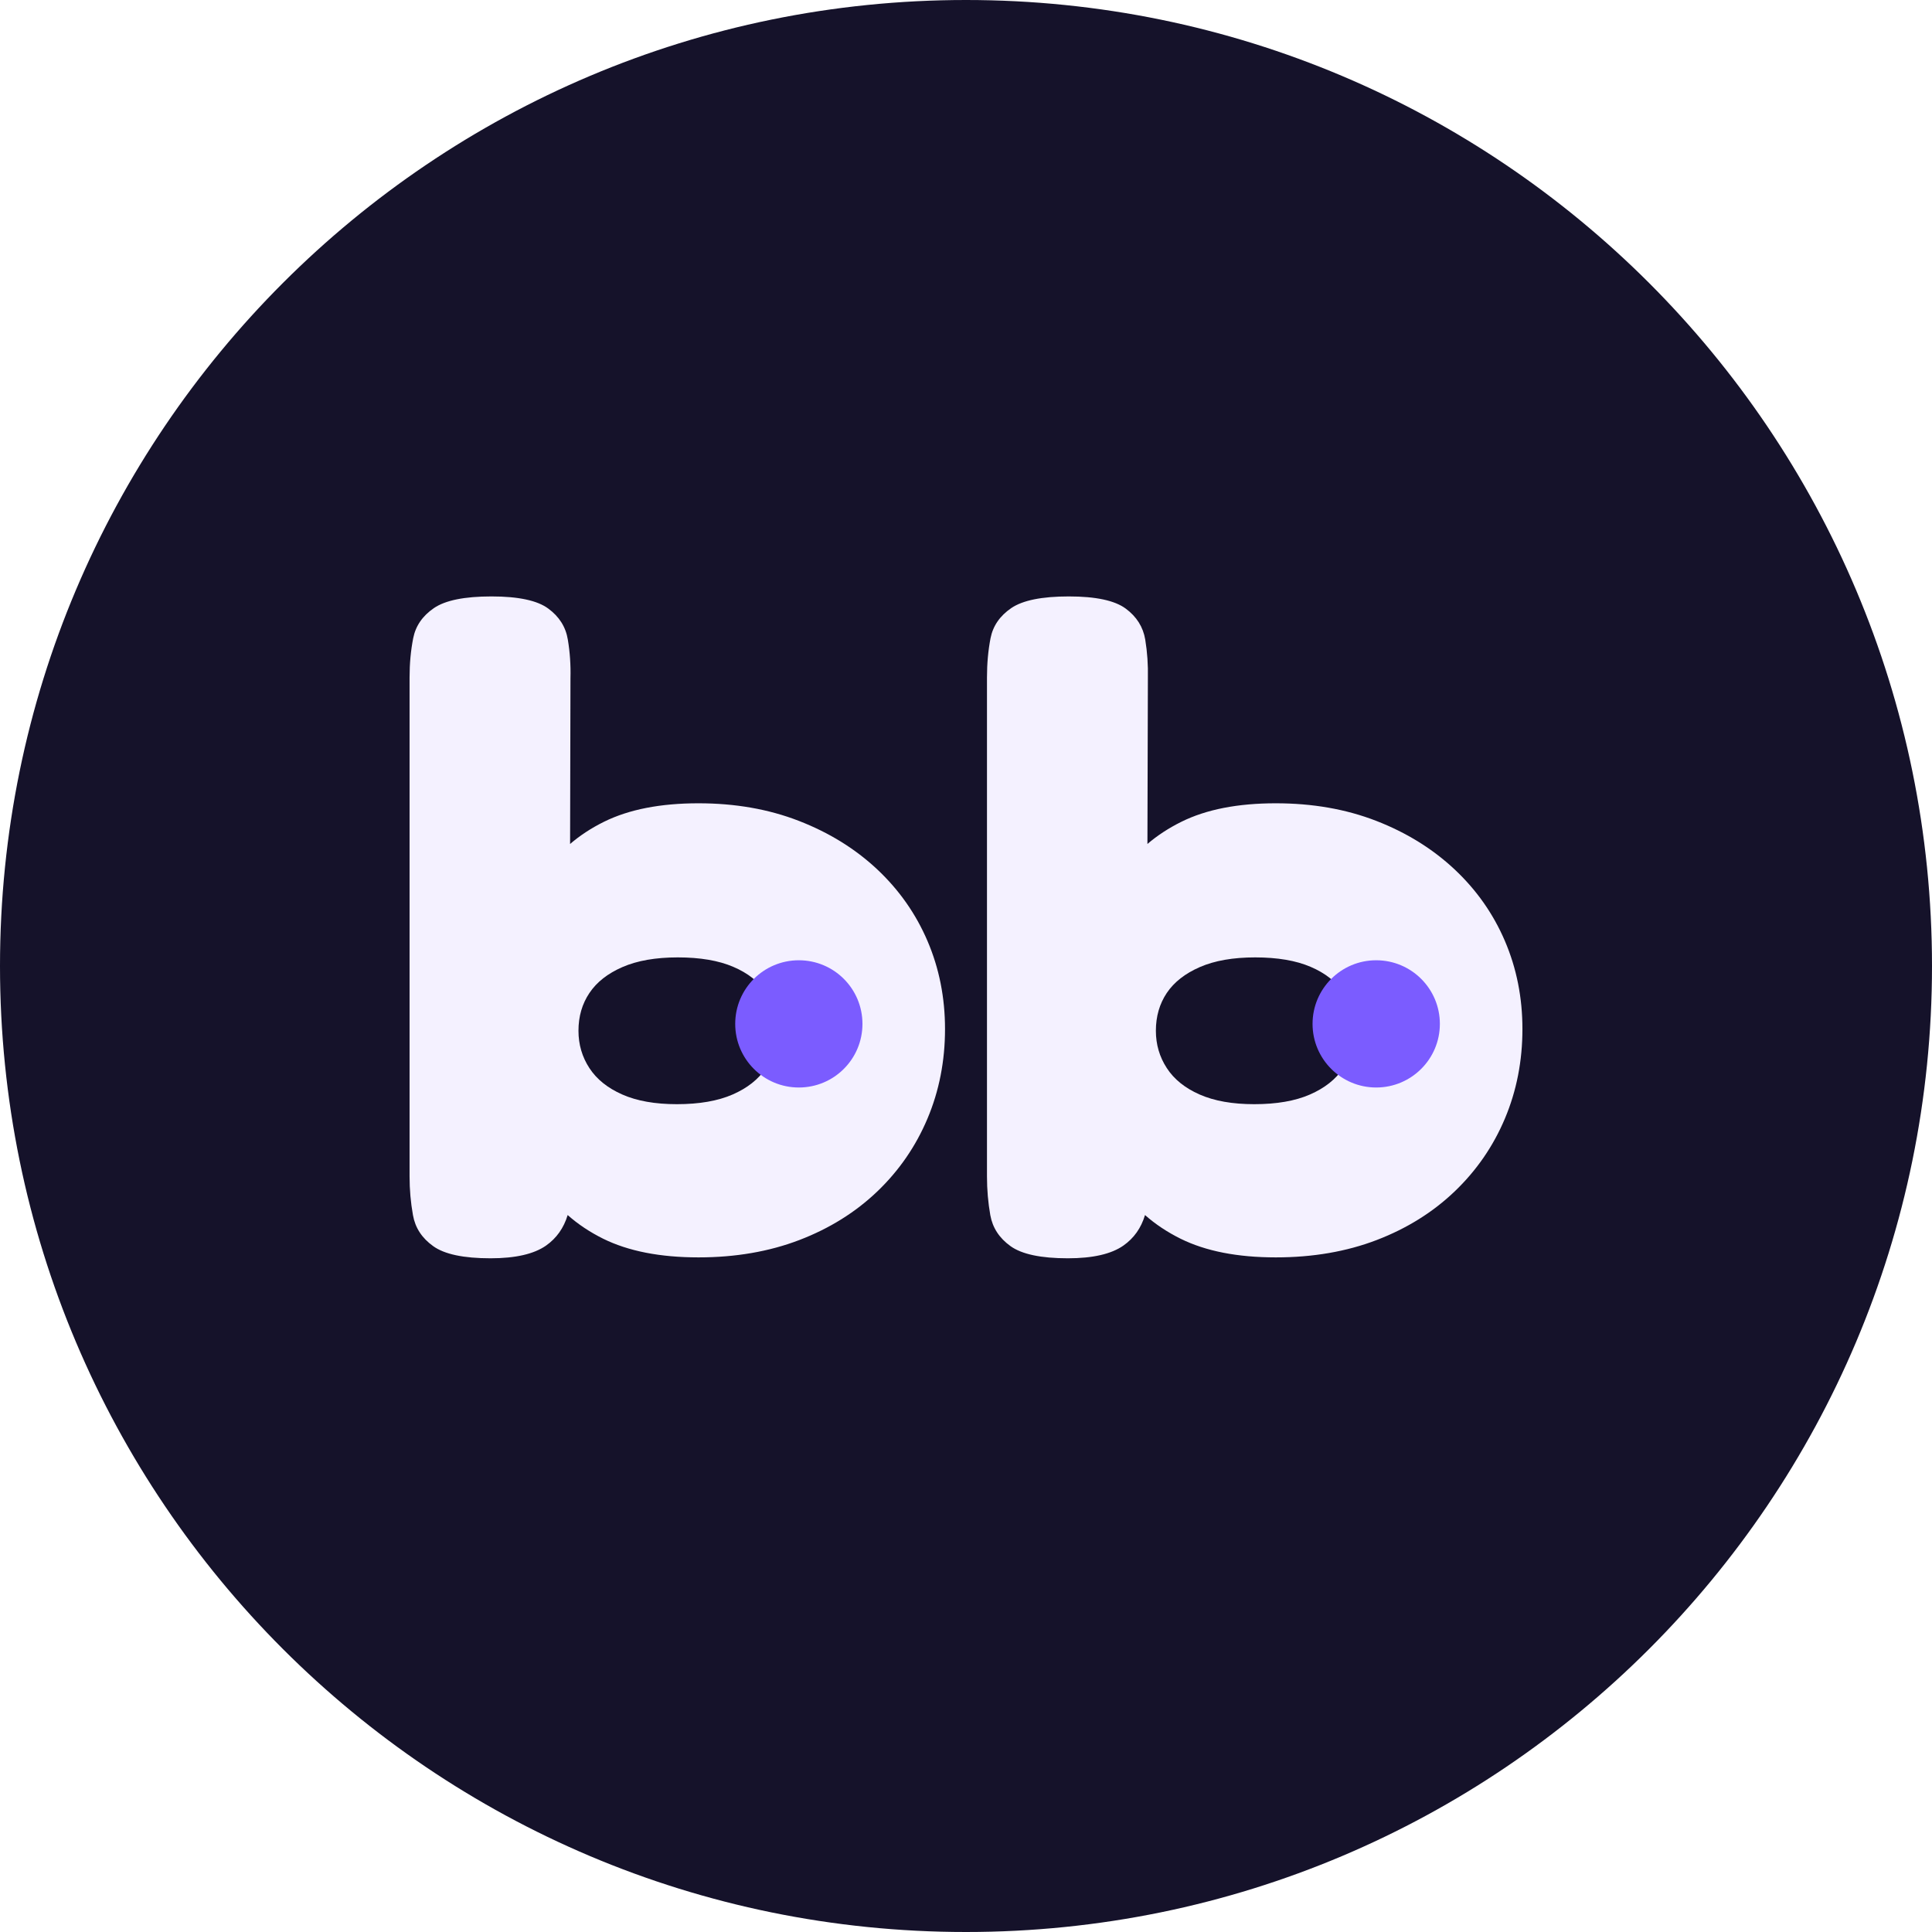
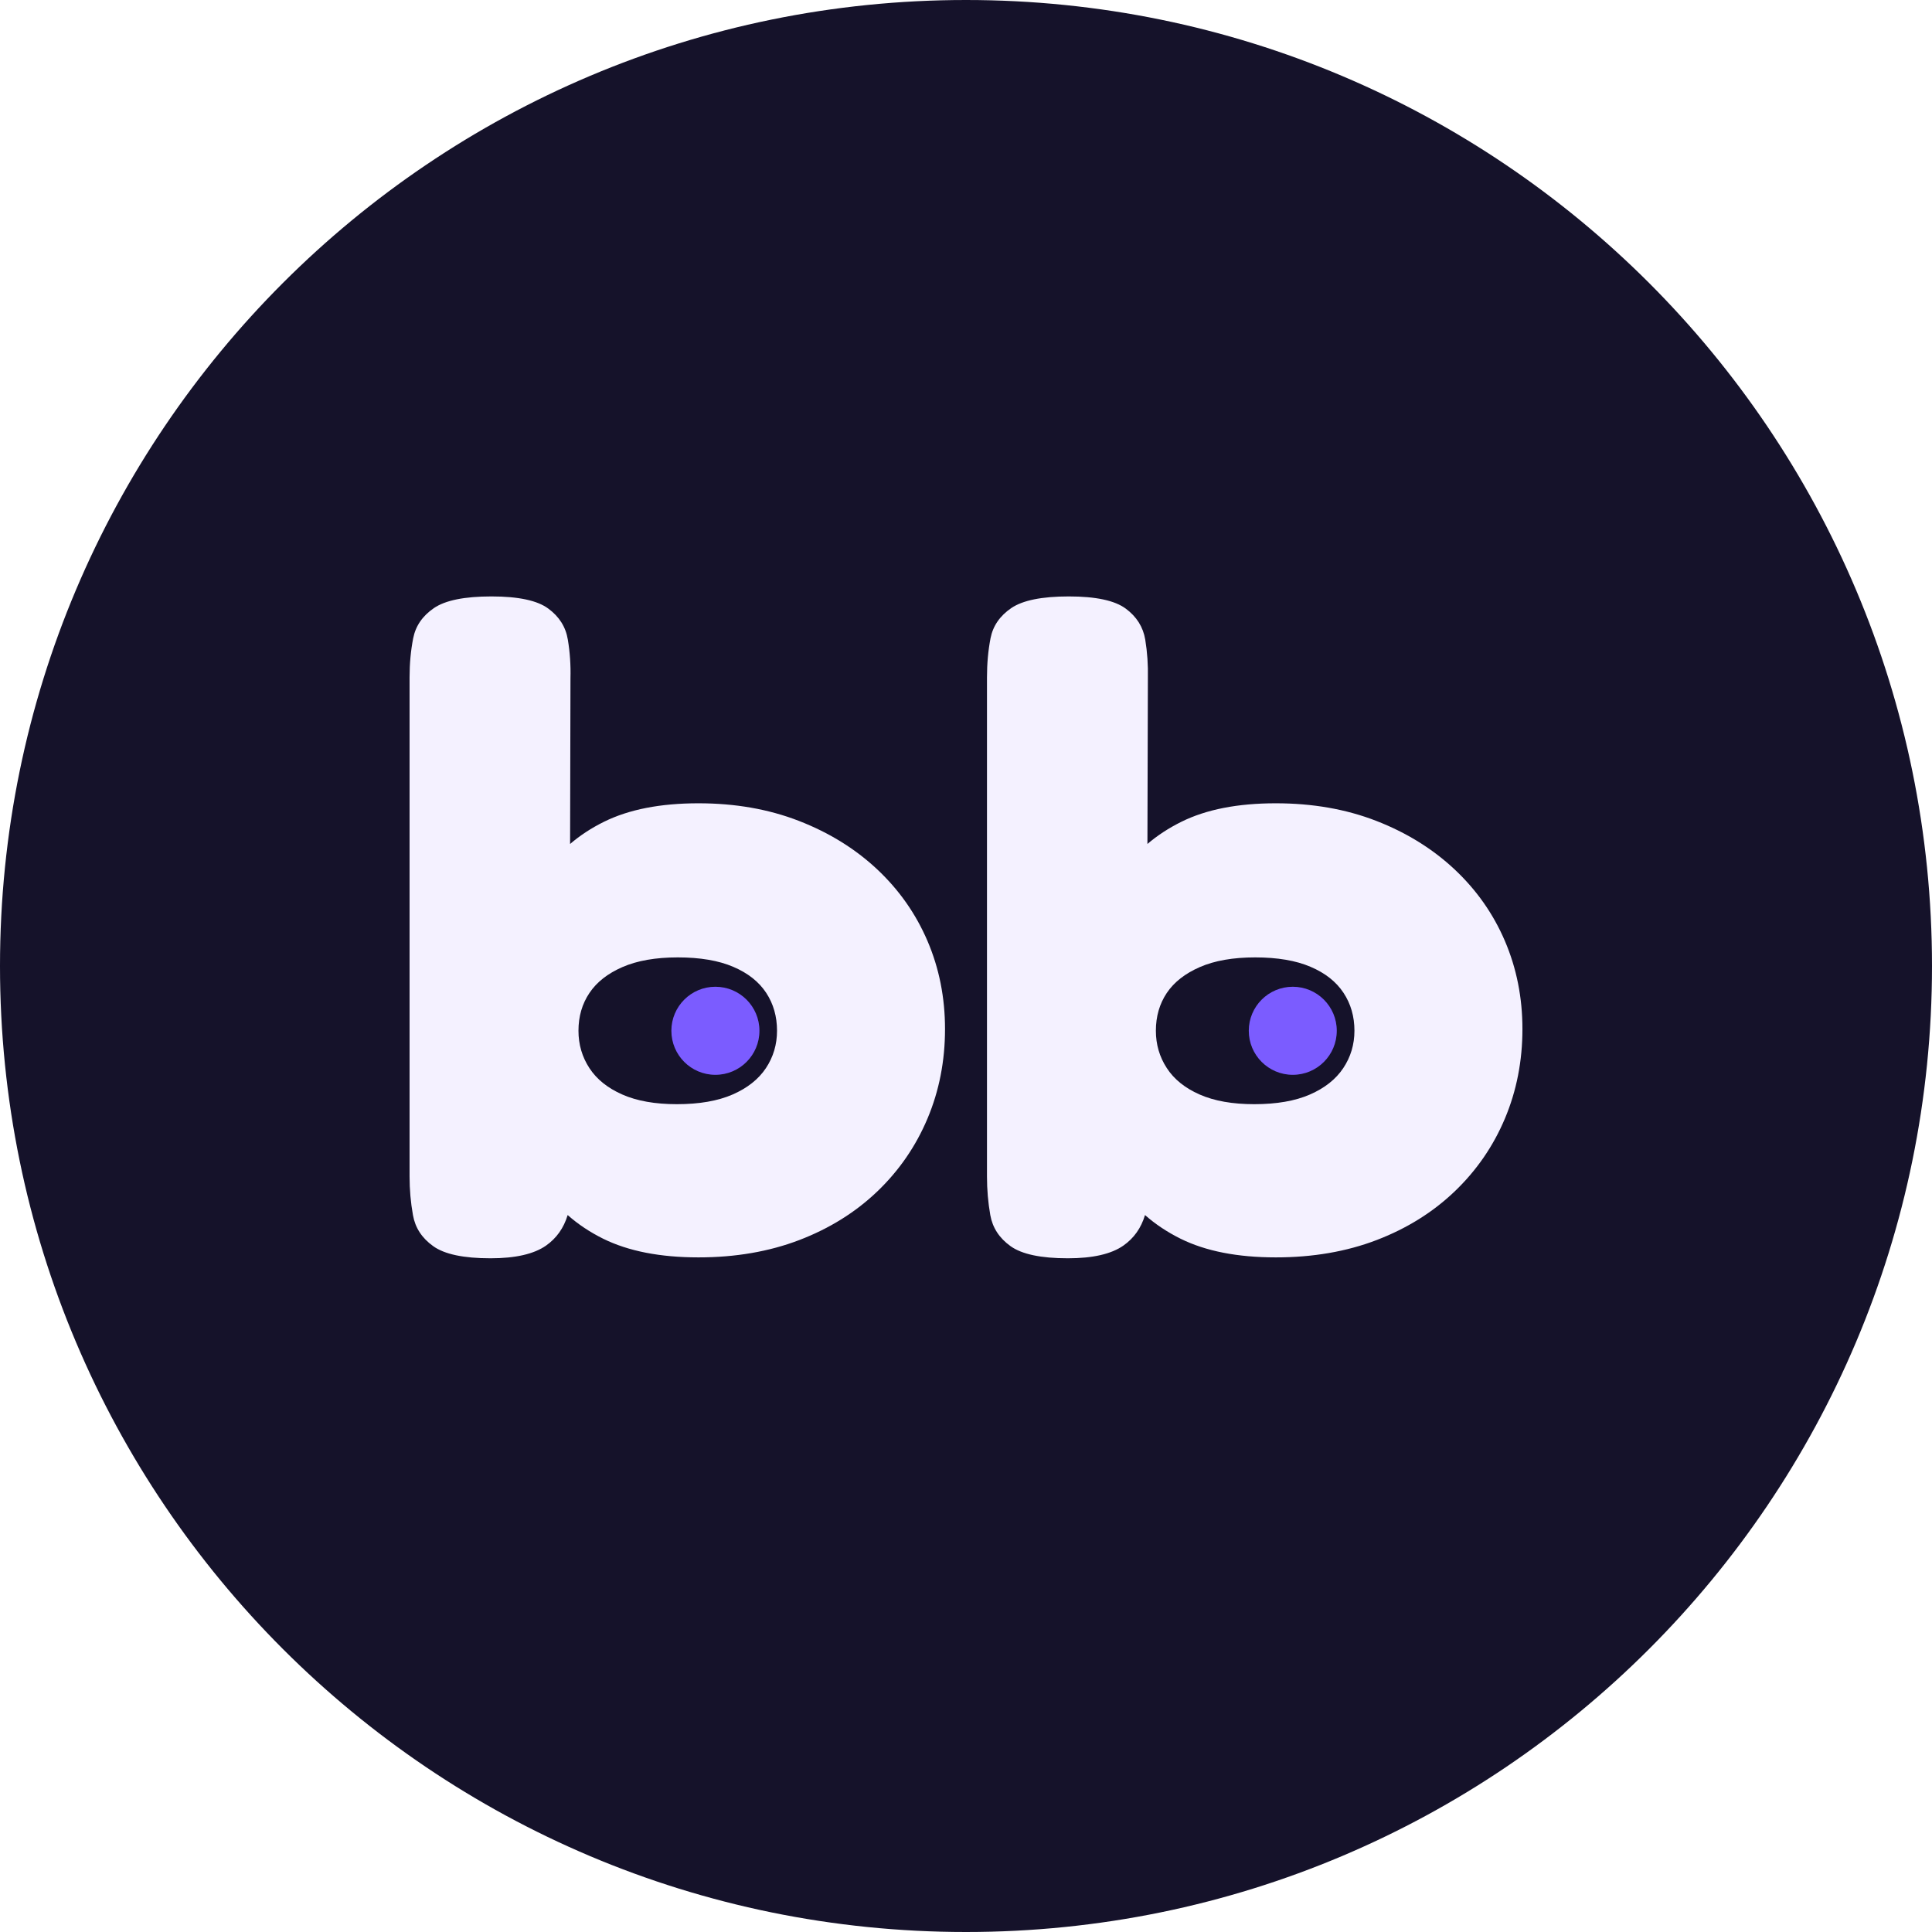
<svg xmlns="http://www.w3.org/2000/svg" width="256" height="256" viewBox="0 0 256 256">
  <path fill="#15122A" d="M128 0C198.69 0 256 57.31 256 128C256 198.69 198.69 256 128 256C57.31 256 0 198.69 0 128C0 57.31 57.31 0 128 0Z" />
  <path fill="#F4F1FF" d="M169.05 166.61Q176.42 166.61 182.42 164.31Q188.42 162.01 192.75 157.87Q197.09 153.72 199.41 148.21Q201.73 142.7 201.73 136.35Q201.73 130.11 199.41 124.69Q197.09 119.27 192.72 115.18Q188.36 111.1 182.36 108.77Q176.36 106.44 169.05 106.44Q161.5 106.44 156.56 108.88Q154.03 110.13 152.04 111.83L152.1 89.87Q152.16 87.25 151.75 84.75Q151.33 82.24 149.16 80.64Q146.98 79.03 141.62 79.03Q136.26 79.03 133.99 80.58Q131.73 82.13 131.25 84.57Q130.78 87.01 130.78 89.75V155.89Q130.78 158.51 131.22 161.01Q131.67 163.52 133.9 165.12Q136.14 166.73 141.5 166.73Q146.44 166.73 148.85 165.05Q150.95 163.58 151.72 161Q153.78 162.82 156.44 164.14Q161.44 166.61 169.05 166.61ZM92.55 166.61Q99.91 166.61 105.92 164.31Q111.92 162.01 116.25 157.87Q120.58 153.72 122.9 148.21Q125.22 142.7 125.22 136.35Q125.22 130.11 122.9 124.69Q120.58 119.27 116.22 115.18Q111.86 111.1 105.85 108.77Q99.85 106.44 92.55 106.44Q85 106.44 80.05 108.88Q77.52 110.13 75.54 111.83L75.59 89.87Q75.66 87.25 75.24 84.75Q74.83 82.24 72.65 80.64Q70.48 79.03 65.12 79.03Q59.75 79.03 57.49 80.58Q55.23 82.13 54.75 84.57Q54.27 87.01 54.27 89.75V155.89Q54.27 158.51 54.72 161.01Q55.16 163.52 57.4 165.12Q59.63 166.73 65 166.73Q69.94 166.73 72.35 165.05Q74.44 163.58 75.22 161Q77.27 162.82 79.93 164.14Q84.94 166.61 92.55 166.61ZM166.19 146.31Q161.87 146.31 158.96 145.03Q156.05 143.75 154.61 141.53Q153.16 139.31 153.16 136.58Q153.16 133.74 154.6 131.58Q156.05 129.42 158.99 128.14Q161.93 126.86 166.31 126.86Q170.75 126.86 173.66 128.11Q176.57 129.35 178.02 131.55Q179.47 133.74 179.47 136.58Q179.47 139.31 177.99 141.53Q176.51 143.75 173.57 145.03Q170.64 146.31 166.19 146.31ZM89.69 146.31Q85.36 146.31 82.46 145.03Q79.55 143.75 78.1 141.53Q76.65 139.31 76.65 136.58Q76.65 133.74 78.1 131.58Q79.54 129.42 82.48 128.14Q85.42 126.86 89.81 126.86Q94.25 126.86 97.16 128.11Q100.07 129.35 101.52 131.55Q102.96 133.74 102.96 136.58Q102.96 139.31 101.49 141.53Q100.01 143.75 97.07 145.03Q94.13 146.31 89.69 146.31Z" />
-   <path fill="#7B5CFF" d="M105.85 127.24C101.19 127.24 97.42 131.01 97.42 135.67C97.42 140.33 101.19 144.1 105.85 144.1C110.51 144.1 114.28 140.33 114.28 135.67C114.28 131.01 110.51 127.24 105.85 127.24ZM182.35 127.24C177.7 127.24 173.92 131.01 173.92 135.67C173.92 140.33 177.7 144.1 182.35 144.1C187.01 144.1 190.79 140.33 190.79 135.67C190.79 131.01 187.01 127.24 182.35 127.24Z" />
+   <path fill="#7B5CFF" d="M94.79 130.75C91.57 130.75 88.96 133.36 88.96 136.58C88.96 139.81 91.57 142.42 94.79 142.42C98.02 142.42 100.63 139.81 100.63 136.58C100.63 133.36 98.02 130.75 94.79 130.75ZM171.3 130.75C168.08 130.75 165.47 133.36 165.47 136.58C165.47 139.81 168.08 142.42 171.3 142.42C174.52 142.42 177.13 139.81 177.13 136.58C177.13 133.36 174.52 130.75 171.3 130.75Z" />
</svg>
